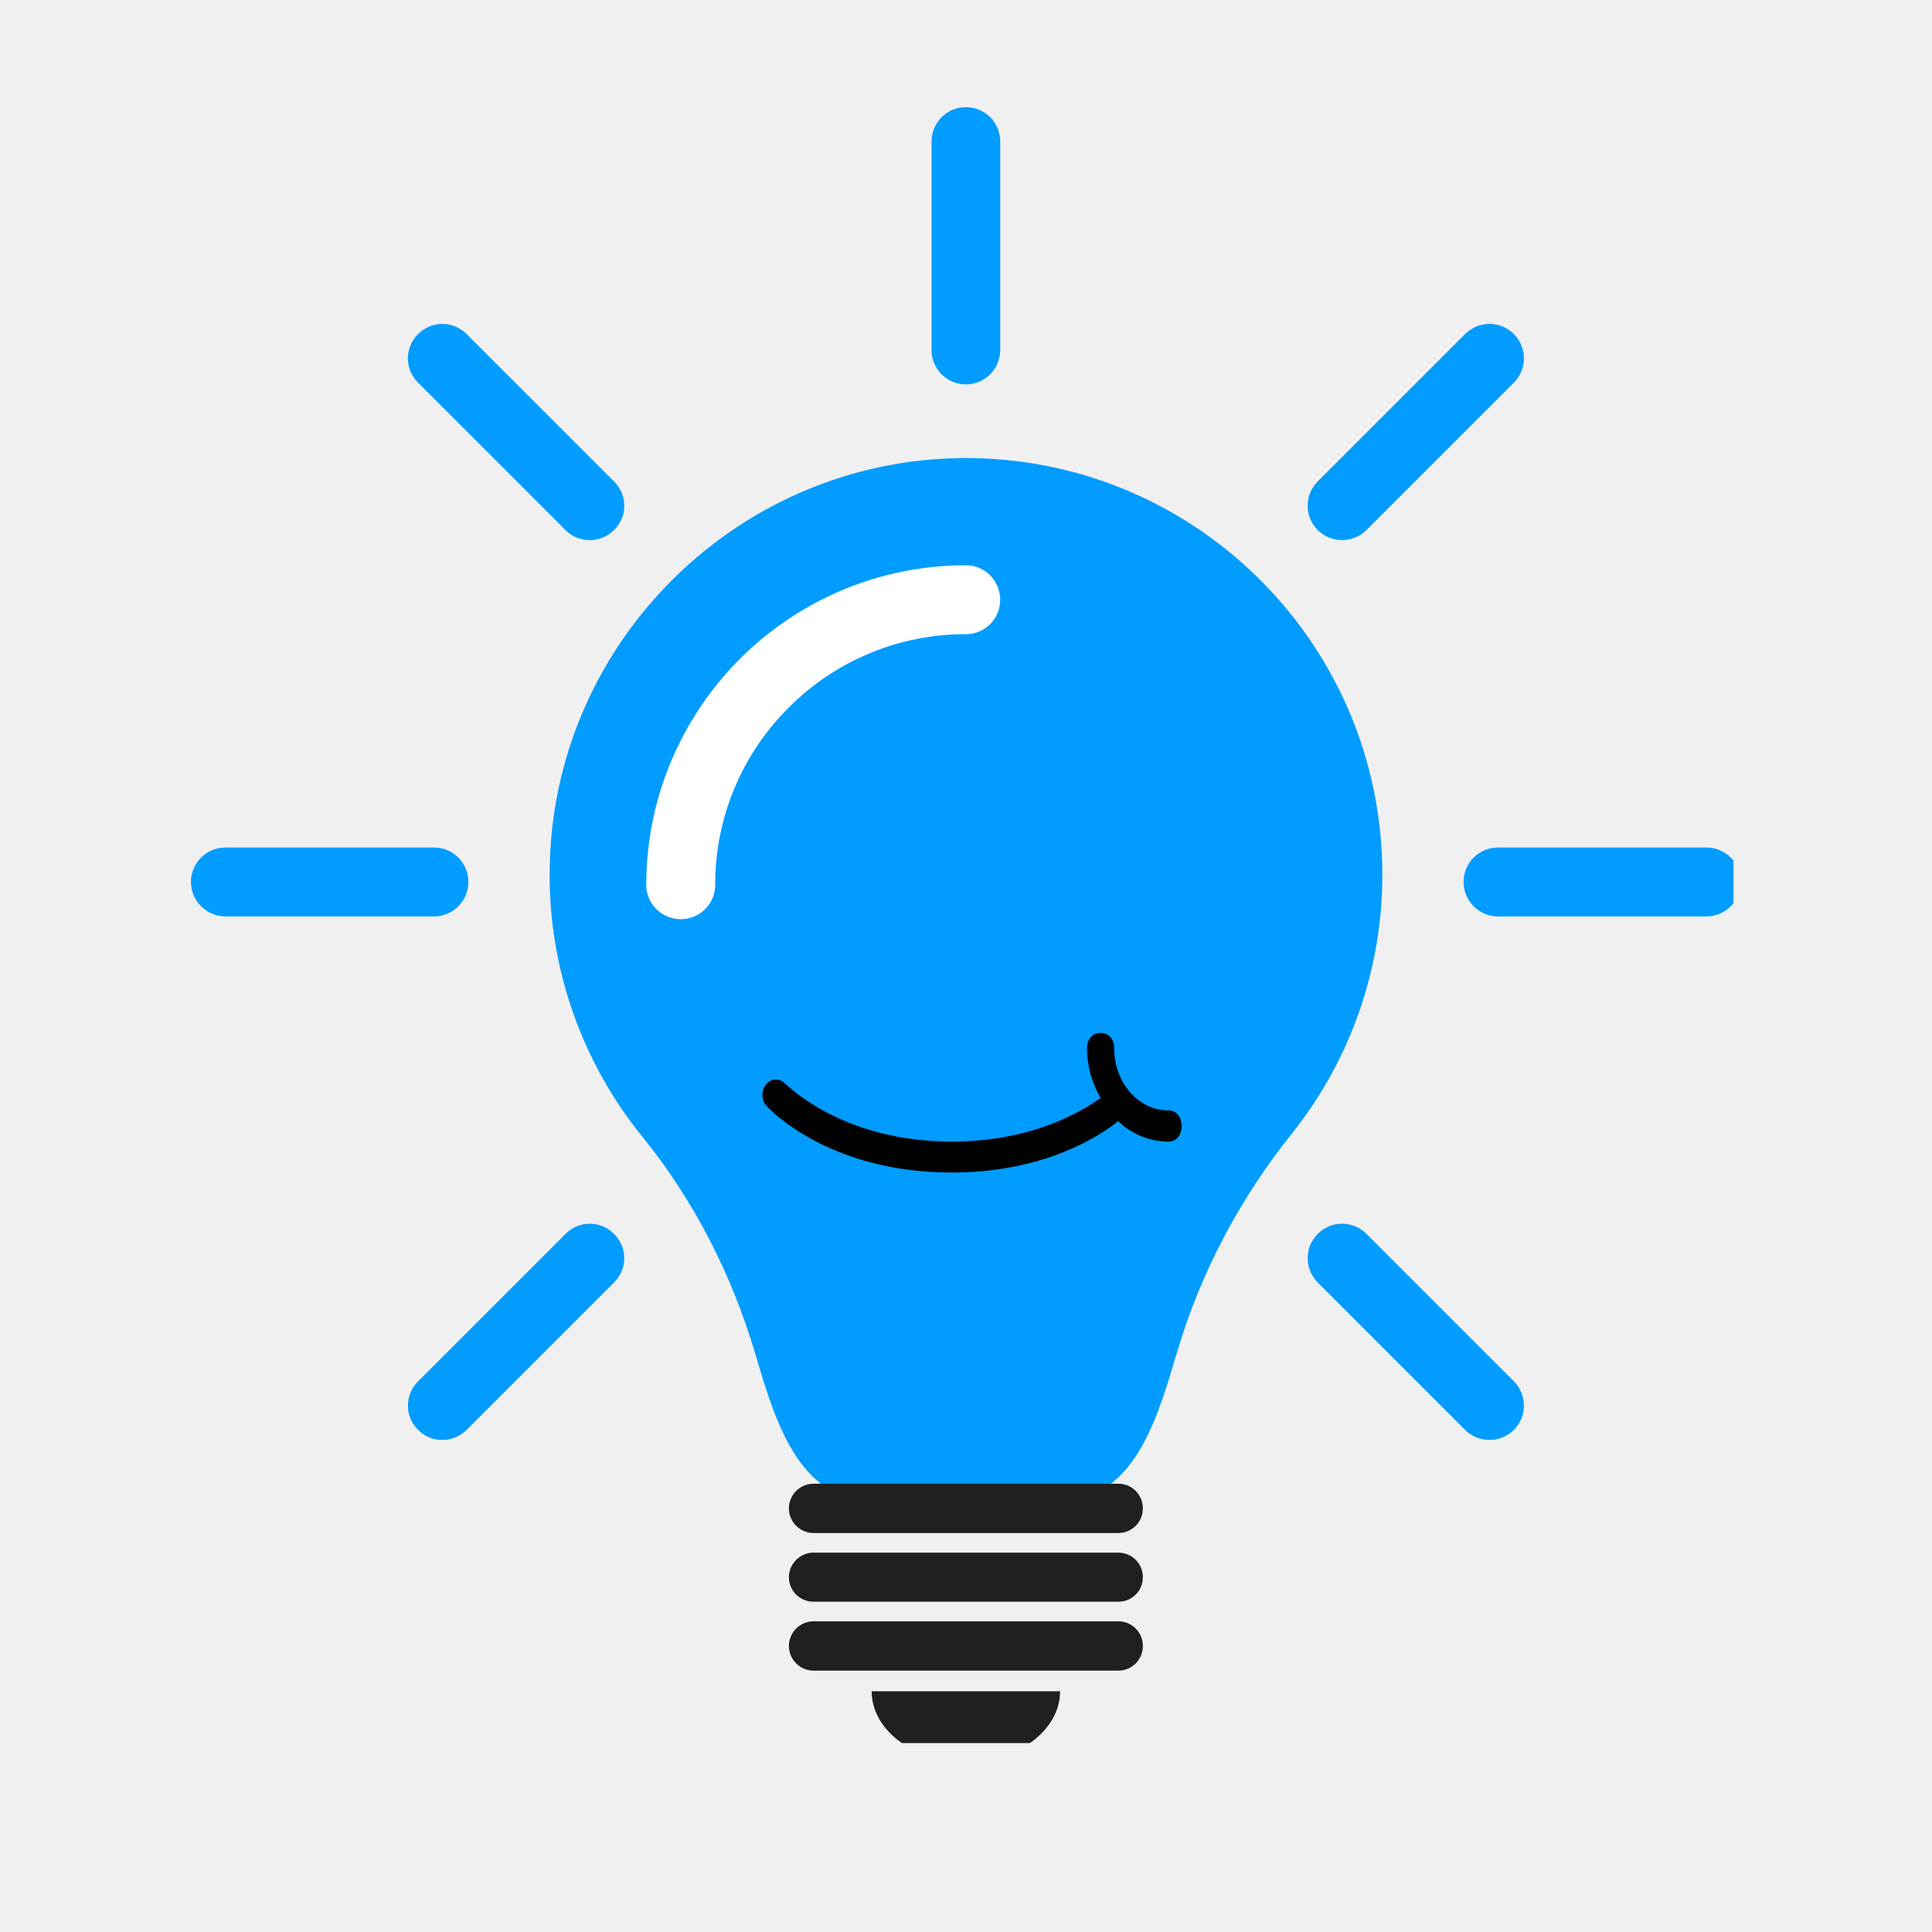
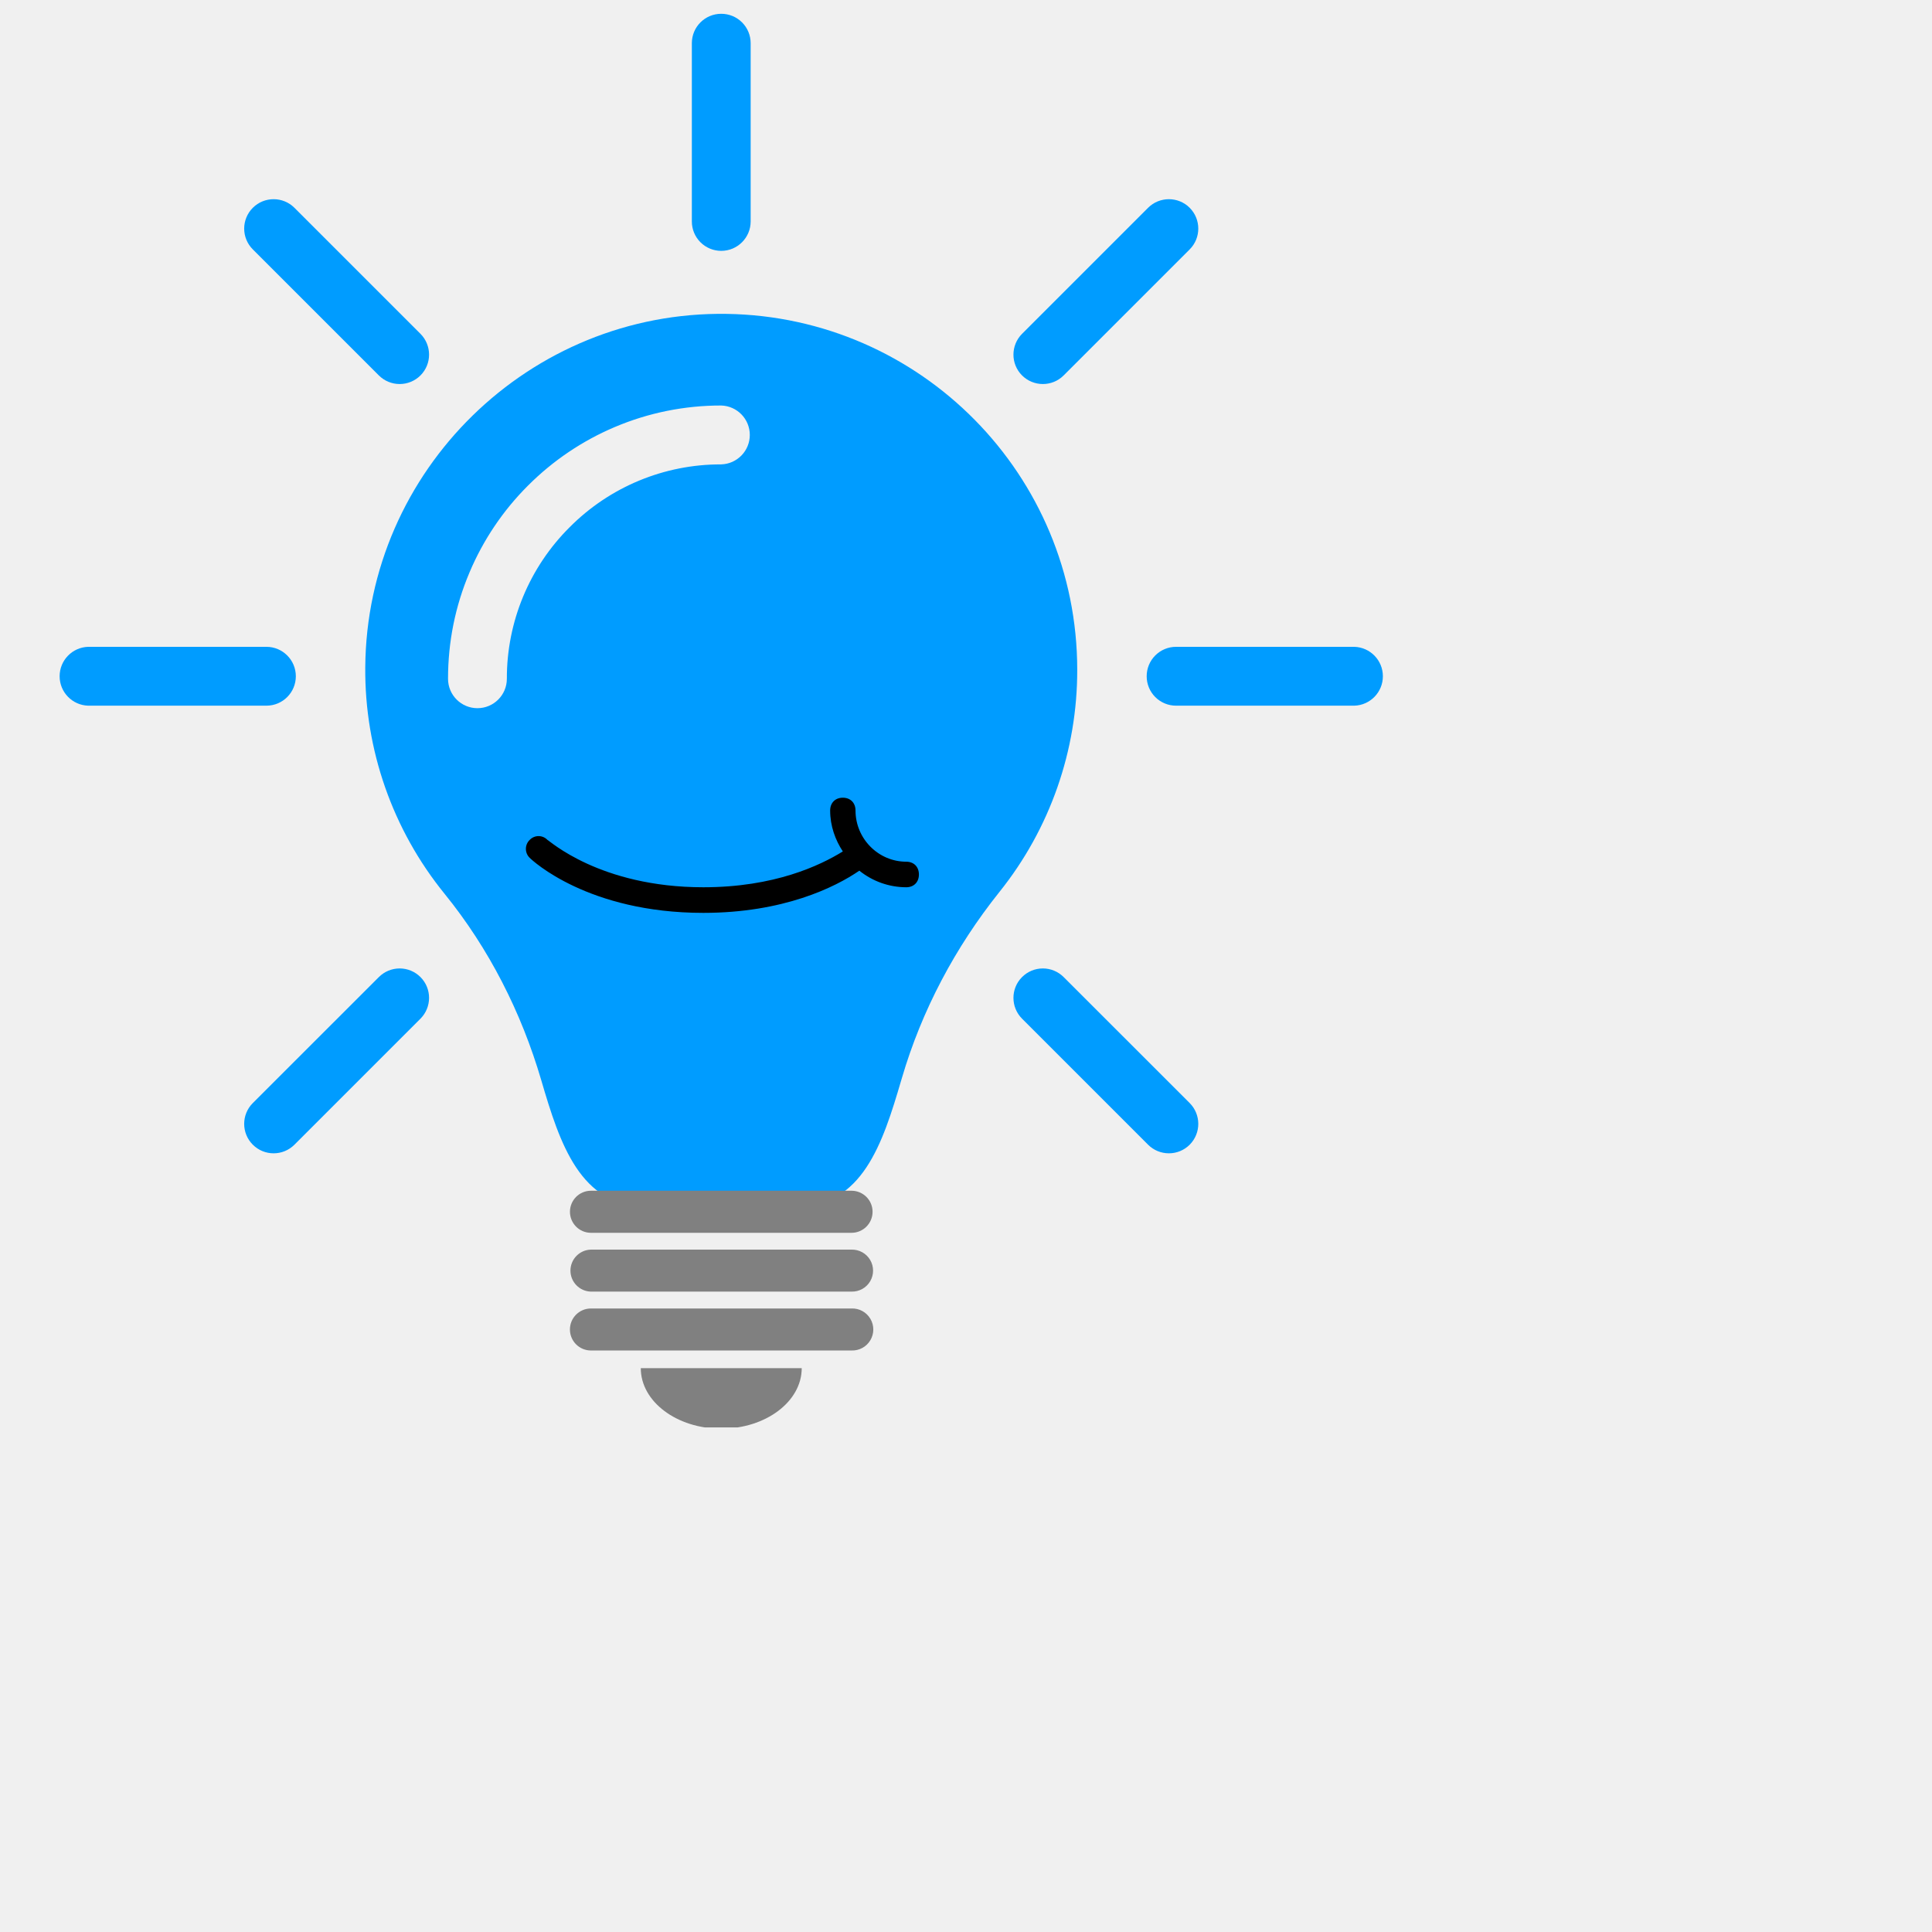
- <svg xmlns="http://www.w3.org/2000/svg" width="150" height="150">
+ <svg xmlns="http://www.w3.org/2000/svg" width="150" height="150" version="1.0">
  <defs>
    <clipPath id="a">
-       <path d="M45.117 36.953h59.766v59.785H45.117Zm0 0" />
+       <path d="M53 1.063h6V20h-6Zm0 0" />
    </clipPath>
    <clipPath id="b">
-       <path d="M75 36.953c-16.504 0-29.883 13.379-29.883 29.883S58.497 96.738 75 96.738c16.504 0 29.883-13.398 29.883-29.902S91.503 36.953 75 36.953m0 0" />
+       <path d="M4.563 50H23v5H4.563Zm0 0" />
    </clipPath>
    <clipPath id="c">
-       <path d="M72 8.32h6V30h-6Zm0 0" />
+       <path d="M89 50h18.605v5H89Zm0 0" />
    </clipPath>
    <clipPath id="d">
-       <path d="M14.824 65H37v7H14.824Zm0 0" />
+       <path d="M49 106h14v4.824H49Zm0 0" />
    </clipPath>
    <clipPath id="e">
-       <path d="M113 65h21.59v7H113Zm0 0" />
-     </clipPath>
-     <clipPath id="f">
-       <path d="M67 131h16v4.332H67Zm0 0" />
-     </clipPath>
-     <clipPath id="g">
-       <path d="M59.082 80.176h32.656v10.879H59.082Zm0 0" />
+       <path d="M40.73 61.926h30.614v8.96H40.73Zm0 0" />
    </clipPath>
  </defs>
  <g clip-path="url(#a)">
-     <g clip-path="url(#b)">
-       <path d="M45.117 36.953h59.766v59.785H45.117Zm0 0" style="stroke:none;fill-rule:nonzero;fill:#fff;fill-opacity:1" />
-     </g>
+     <path fill="#009cff" d="M55.996 19.477a2.286 2.286 0 0 0 2.285-2.286V3.351a2.28 2.28 0 0 0-2.285-2.28 2.28 2.28 0 0 0-2.281 2.28v13.84a2.28 2.28 0 0 0 2.281 2.286" />
  </g>
+   <path fill="#009cff" d="M29.414 29.148a2.28 2.28 0 0 0 1.613.668 2.28 2.28 0 0 0 1.618-.668c.89-.89.89-2.335 0-3.23l-9.786-9.785c-.89-.89-2.34-.89-3.23 0a2.28 2.28 0 0 0 0 3.23z" />
+   <g clip-path="url(#b)">
+     <path fill="#009cff" d="M22.969 52.504a2.286 2.286 0 0 0-2.285-2.285H6.848a2.286 2.286 0 0 0 0 4.57h13.836a2.286 2.286 0 0 0 2.285-2.285" />
+   </g>
+   <path fill="#009cff" d="m29.414 75.86-9.785 9.78a2.285 2.285 0 1 0 3.23 3.235l9.786-9.785c.89-.895.89-2.34 0-3.23a2.28 2.28 0 0 0-3.23 0M82.582 75.86a2.28 2.28 0 0 0-3.23 0c-.891.89-.891 2.335 0 3.23l9.785 9.785a2.28 2.28 0 0 0 1.617.668c.582 0 1.168-.223 1.613-.668.89-.895.89-2.34 0-3.234z" />
  <g clip-path="url(#c)">
-     <path d="M75 29.844a2.663 2.663 0 0 0 2.656-2.676V10.996A2.663 2.663 0 0 0 75 8.32a2.667 2.667 0 0 0-2.676 2.676v16.172A2.667 2.667 0 0 0 75 29.844" style="stroke:none;fill-rule:nonzero;fill:#009cff;fill-opacity:1" />
+     <path fill="#009cff" d="M105.148 50.219h-13.84a2.28 2.28 0 0 0-2.28 2.285 2.28 2.28 0 0 0 2.28 2.285h13.84a2.286 2.286 0 0 0 0-4.57" />
  </g>
-   <path d="M43.906 41.152a2.58 2.58 0 0 0 1.875.782 2.66 2.66 0 0 0 1.895-.782 2.64 2.64 0 0 0 0-3.77L36.23 25.939a2.64 2.64 0 0 0-3.77 0 2.64 2.64 0 0 0 0 3.769z" style="stroke:none;fill-rule:nonzero;fill:#009cff;fill-opacity:1" />
+   <path fill="#009cff" d="M80.969 29.816c.582 0 1.168-.222 1.613-.668l9.785-9.785c.89-.89.89-2.336 0-3.23-.89-.89-2.34-.89-3.23 0l-9.785 9.785c-.891.895-.891 2.34 0 3.23a2.28 2.28 0 0 0 1.617.668M55.996 36.055A16.52 16.52 0 0 0 44.23 40.93a16.54 16.54 0 0 0-4.878 11.77 2.282 2.282 0 1 1-4.567 0c0-2.864.559-5.641 1.668-8.259a21.1 21.1 0 0 1 4.543-6.742 21.2 21.2 0 0 1 6.742-4.547 21.1 21.1 0 0 1 8.258-1.668 2.286 2.286 0 0 1 0 4.57m.43-11.684c-15.297-.234-27.957 12.133-28.067 27.434a27.53 27.53 0 0 0 6.16 17.593c3.454 4.258 5.961 9.207 7.504 14.47 1.45 4.945 3.028 9.816 8.18 9.816h11.59c5.152 0 6.73-4.871 8.18-9.817l.043-.144c1.546-5.282 4.152-10.184 7.59-14.485a27.5 27.5 0 0 0 6.03-17.234c0-15.121-12.144-27.406-27.21-27.633" />
+   <path fill="gray" d="M45.879 95.715h20.234a1.632 1.632 0 1 0 0-3.266H45.88c-.899 0-1.629.73-1.629 1.633 0 .902.73 1.633 1.629 1.633M66.113 97.02H45.88a1.631 1.631 0 0 0 0 3.261h20.234a1.631 1.631 0 1 0 0-3.261M66.113 101.59H45.88a1.63 1.63 0 0 0 0 3.262h20.234a1.632 1.632 0 1 0 0-3.262" />
  <g clip-path="url(#d)">
-     <path d="M36.367 68.477a2.667 2.667 0 0 0-2.676-2.676H17.5a2.68 2.68 0 0 0-2.676 2.676 2.693 2.693 0 0 0 2.676 2.675h16.191a2.68 2.68 0 0 0 2.676-2.675" style="stroke:none;fill-rule:nonzero;fill:#009cff;fill-opacity:1" />
+     <path fill="gray" d="M55.996 110.922c3.453 0 6.25-2.102 6.25-4.7H49.75c0 2.598 2.797 4.7 6.246 4.7" />
  </g>
-   <path d="m43.906 95.8-11.445 11.446a2.64 2.64 0 0 0 0 3.77 2.58 2.58 0 0 0 1.875.78 2.66 2.66 0 0 0 1.894-.78L47.676 99.57a2.64 2.64 0 0 0 0-3.77 2.64 2.64 0 0 0-3.77 0m62.188 0a2.664 2.664 0 0 0-3.79 0 2.676 2.676 0 0 0 0 3.77l11.446 11.446a2.66 2.66 0 0 0 1.895.78 2.66 2.66 0 0 0 1.894-.78 2.676 2.676 0 0 0 0-3.77z" style="stroke:none;fill-rule:nonzero;fill:#009cff;fill-opacity:1" />
  <g clip-path="url(#e)">
-     <path d="M132.48 65.8h-16.19a2.663 2.663 0 0 0-2.657 2.677c0 1.464 1.191 2.675 2.656 2.675h16.191a2.68 2.68 0 0 0 2.676-2.675 2.667 2.667 0 0 0-2.676-2.676" style="stroke:none;fill-rule:nonzero;fill:#009cff;fill-opacity:1" />
-   </g>
-   <path d="M104.2 41.934a2.66 2.66 0 0 0 1.894-.782l11.445-11.445a2.676 2.676 0 0 0 0-3.77 2.664 2.664 0 0 0-3.789 0l-11.445 11.446a2.676 2.676 0 0 0 0 3.77 2.66 2.66 0 0 0 1.894.78M75 49.238a19.34 19.34 0 0 0-13.77 5.703 19.34 19.34 0 0 0-5.703 13.77 2.663 2.663 0 0 1-2.675 2.656c-1.465 0-2.676-1.191-2.676-2.656 0-3.36.664-6.602 1.953-9.668a25.1 25.1 0 0 1 5.312-7.89 25.1 25.1 0 0 1 7.891-5.313A24.8 24.8 0 0 1 75 43.887c1.465 0 2.656 1.21 2.656 2.675A2.663 2.663 0 0 1 75 49.239m.488-13.672c-17.89-.273-32.695 14.2-32.812 32.09a32.22 32.22 0 0 0 7.187 20.586c4.043 4.98 6.973 10.762 8.79 16.914 1.699 5.781 3.535 11.485 9.57 11.485h13.554c6.016 0 7.871-5.704 9.551-11.485l.059-.156c1.816-6.191 4.863-11.914 8.886-16.953a32.2 32.2 0 0 0 7.051-20.156c0-17.676-14.199-32.051-31.836-32.325" style="stroke:none;fill-rule:nonzero;fill:#009cff;fill-opacity:1" />
-   <path d="M63.164 119.023h23.672a1.9 1.9 0 0 0 1.894-1.914 1.9 1.9 0 0 0-1.894-1.914H63.164c-1.055 0-1.914.86-1.914 1.914 0 1.055.86 1.914 1.914 1.914m23.672 1.524H63.164c-1.055 0-1.914.86-1.914 1.914a1.9 1.9 0 0 0 1.914 1.894h23.672c1.055 0 1.894-.84 1.894-1.894a1.9 1.9 0 0 0-1.894-1.914m0 5.332H63.164c-1.055 0-1.914.86-1.914 1.914 0 1.055.86 1.914 1.914 1.914h23.672a1.9 1.9 0 0 0 1.894-1.914 1.9 1.9 0 0 0-1.894-1.914" style="stroke:none;fill-rule:nonzero;fill:#202020;fill-opacity:1" />
-   <g clip-path="url(#f)">
-     <path d="M75 136.797c4.023 0 7.305-2.461 7.305-5.488h-14.63c0 3.027 3.282 5.488 7.325 5.488" style="stroke:none;fill-rule:nonzero;fill:#202020;fill-opacity:1" />
-   </g>
-   <g clip-path="url(#g)">
-     <path d="M90.703 86.21c-2.324 0-4.2-2.167-4.2-4.823 0-.723-.429-1.192-1.054-1.192s-1.054.47-1.054 1.192c0 1.445.43 2.773 1.054 3.867-1.894 1.328-5.683 3.379-11.562 3.379-8.614 0-12.813-4.473-12.91-4.473-.43-.469-1.055-.469-1.465 0a1.28 1.28 0 0 0 0 1.7c.195.234 4.824 5.175 14.375 5.175 6.62 0 10.937-2.402 12.93-3.984 1.035.976 2.402 1.582 3.886 1.582.625 0 1.035-.488 1.035-1.211s-.41-1.211-1.035-1.211m0 0" style="stroke:none;fill-rule:nonzero;fill:#000;fill-opacity:1" />
+     <path d="M70.36 66.902c-2.165 0-3.938-1.789-3.938-3.972 0-.598-.395-.996-.984-.996-.59 0-.985.398-.985.996 0 1.191.395 2.28.984 3.175-1.769 1.094-5.316 2.782-10.828 2.782-8.07 0-12.007-3.676-12.105-3.676a.95.95 0 0 0-1.379 0 .965.965 0 0 0 0 1.39c.195.2 4.527 4.274 13.484 4.274 6.203 0 10.239-1.988 12.11-3.277a5.82 5.82 0 0 0 3.64 1.289c.59 0 .985-.395.985-.992 0-.598-.395-.993-.985-.993m0 0" />
  </g>
</svg>
